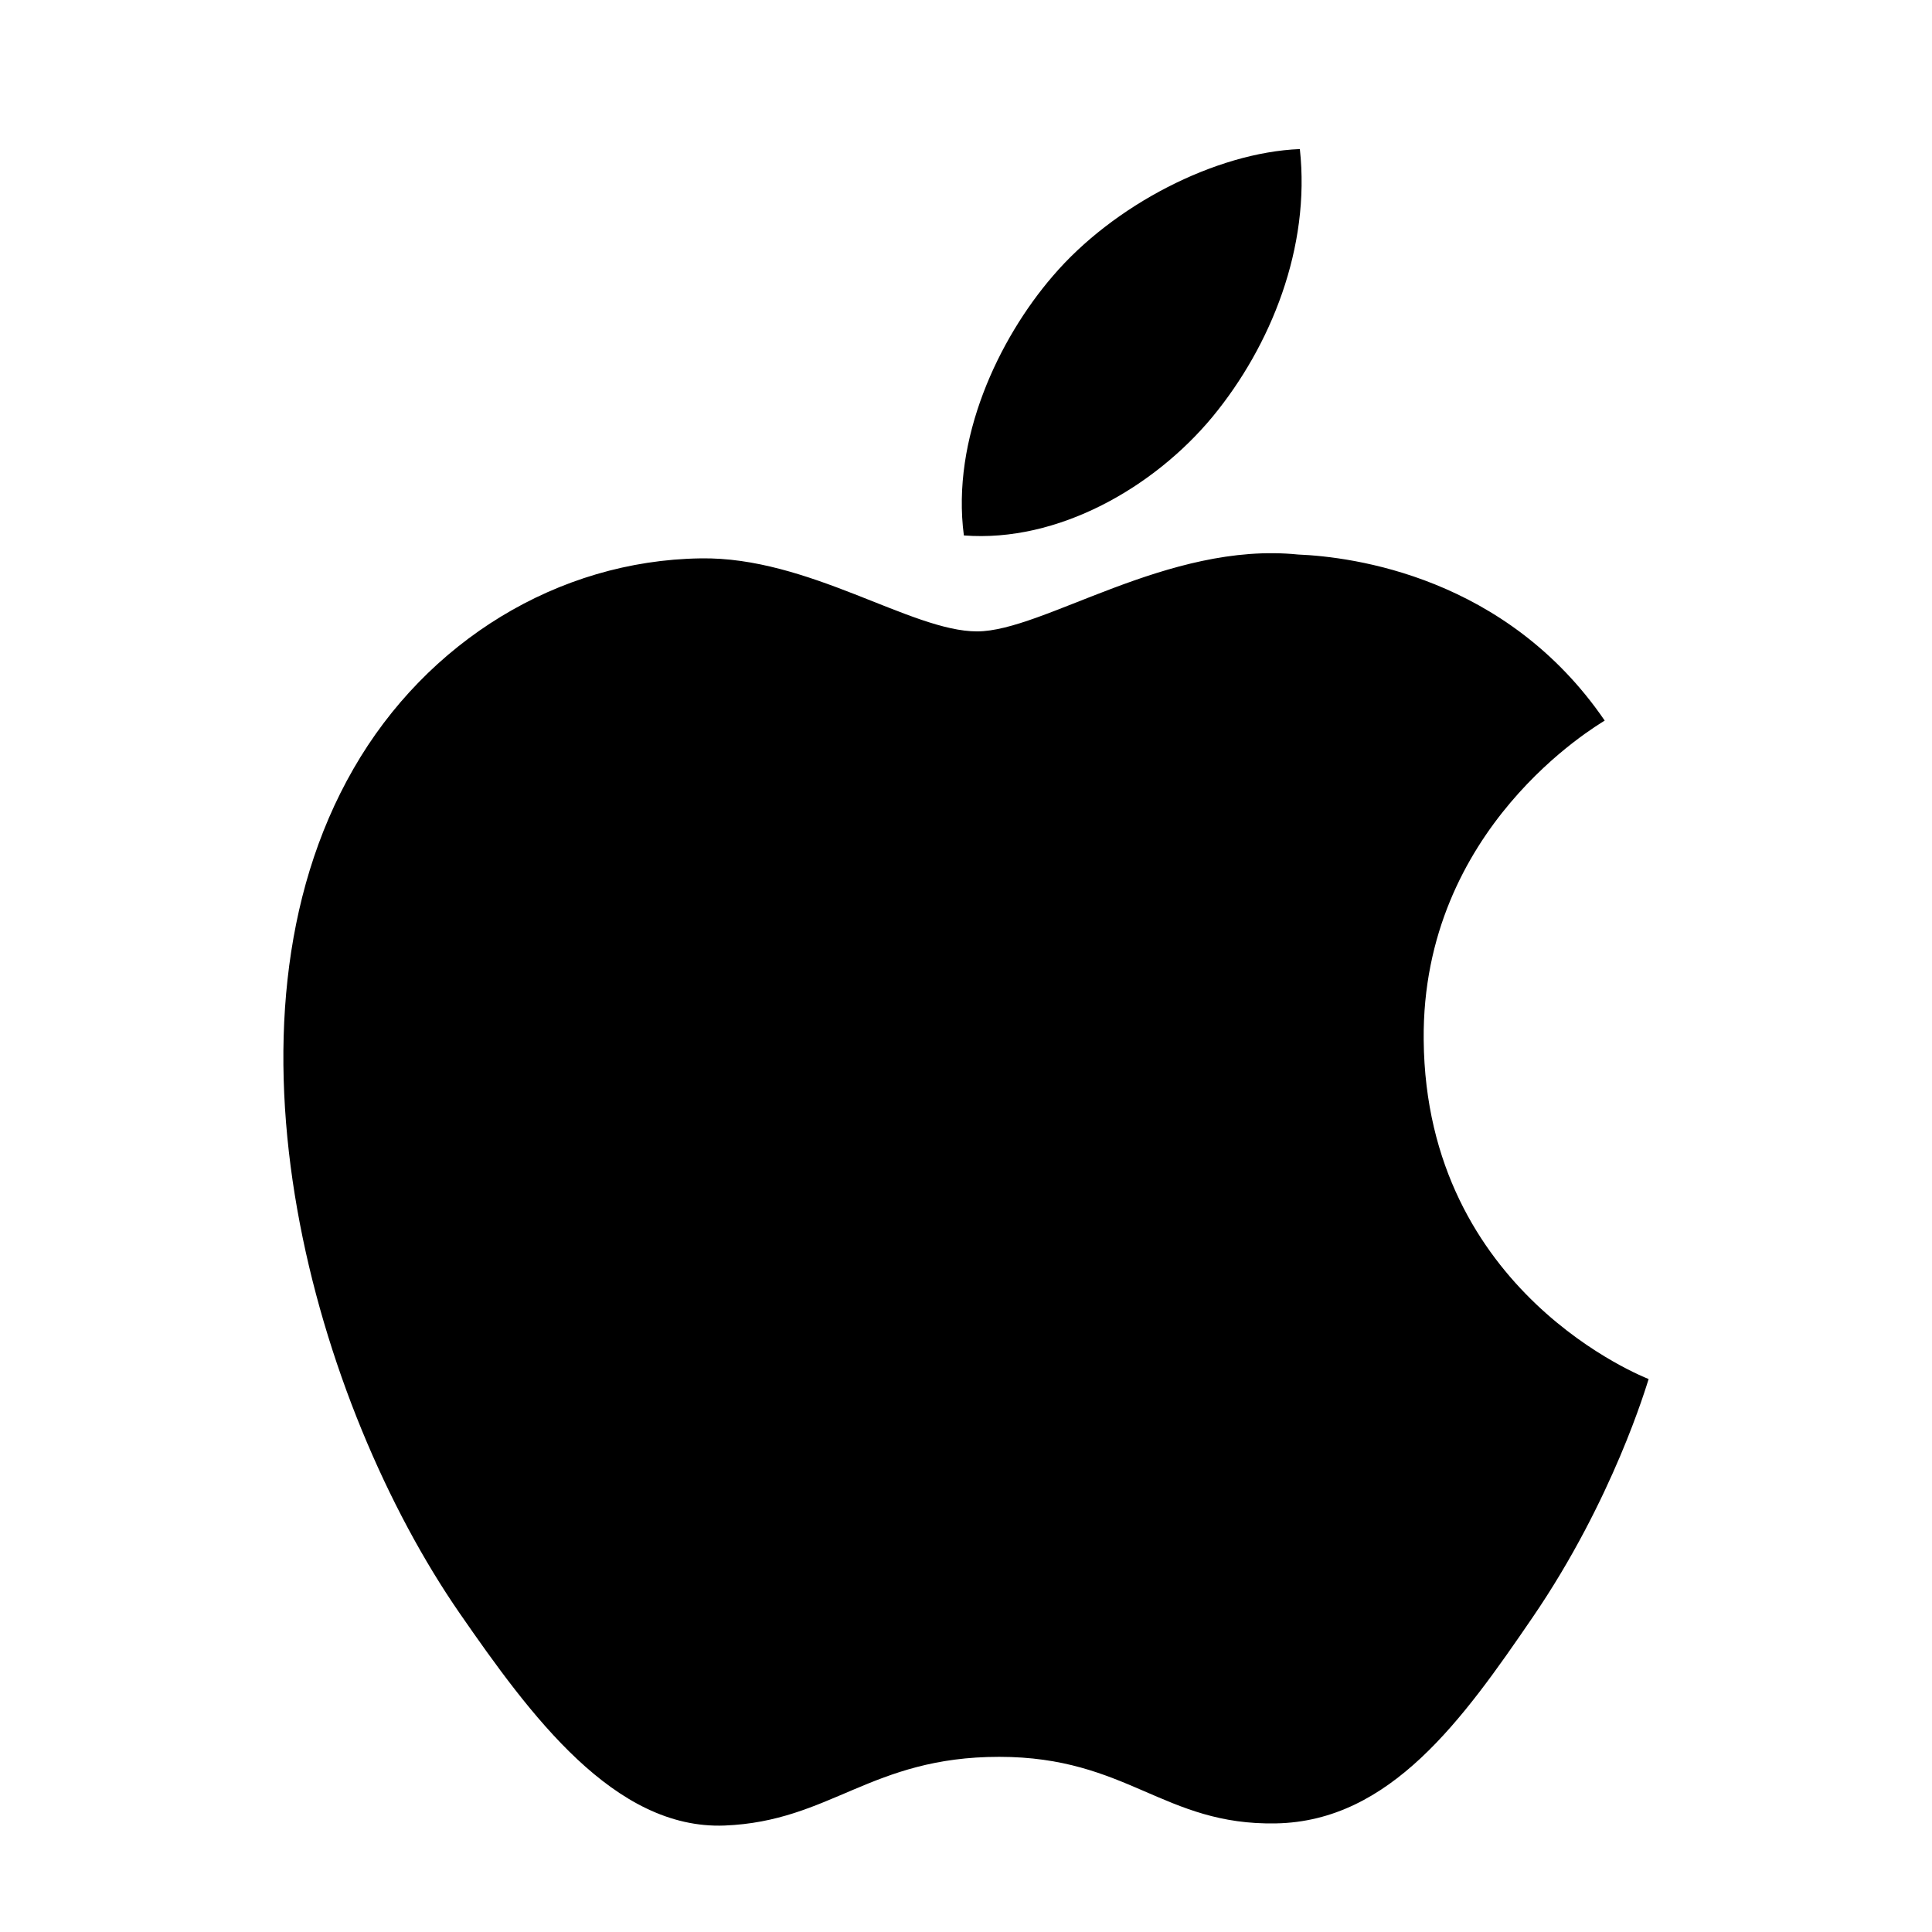
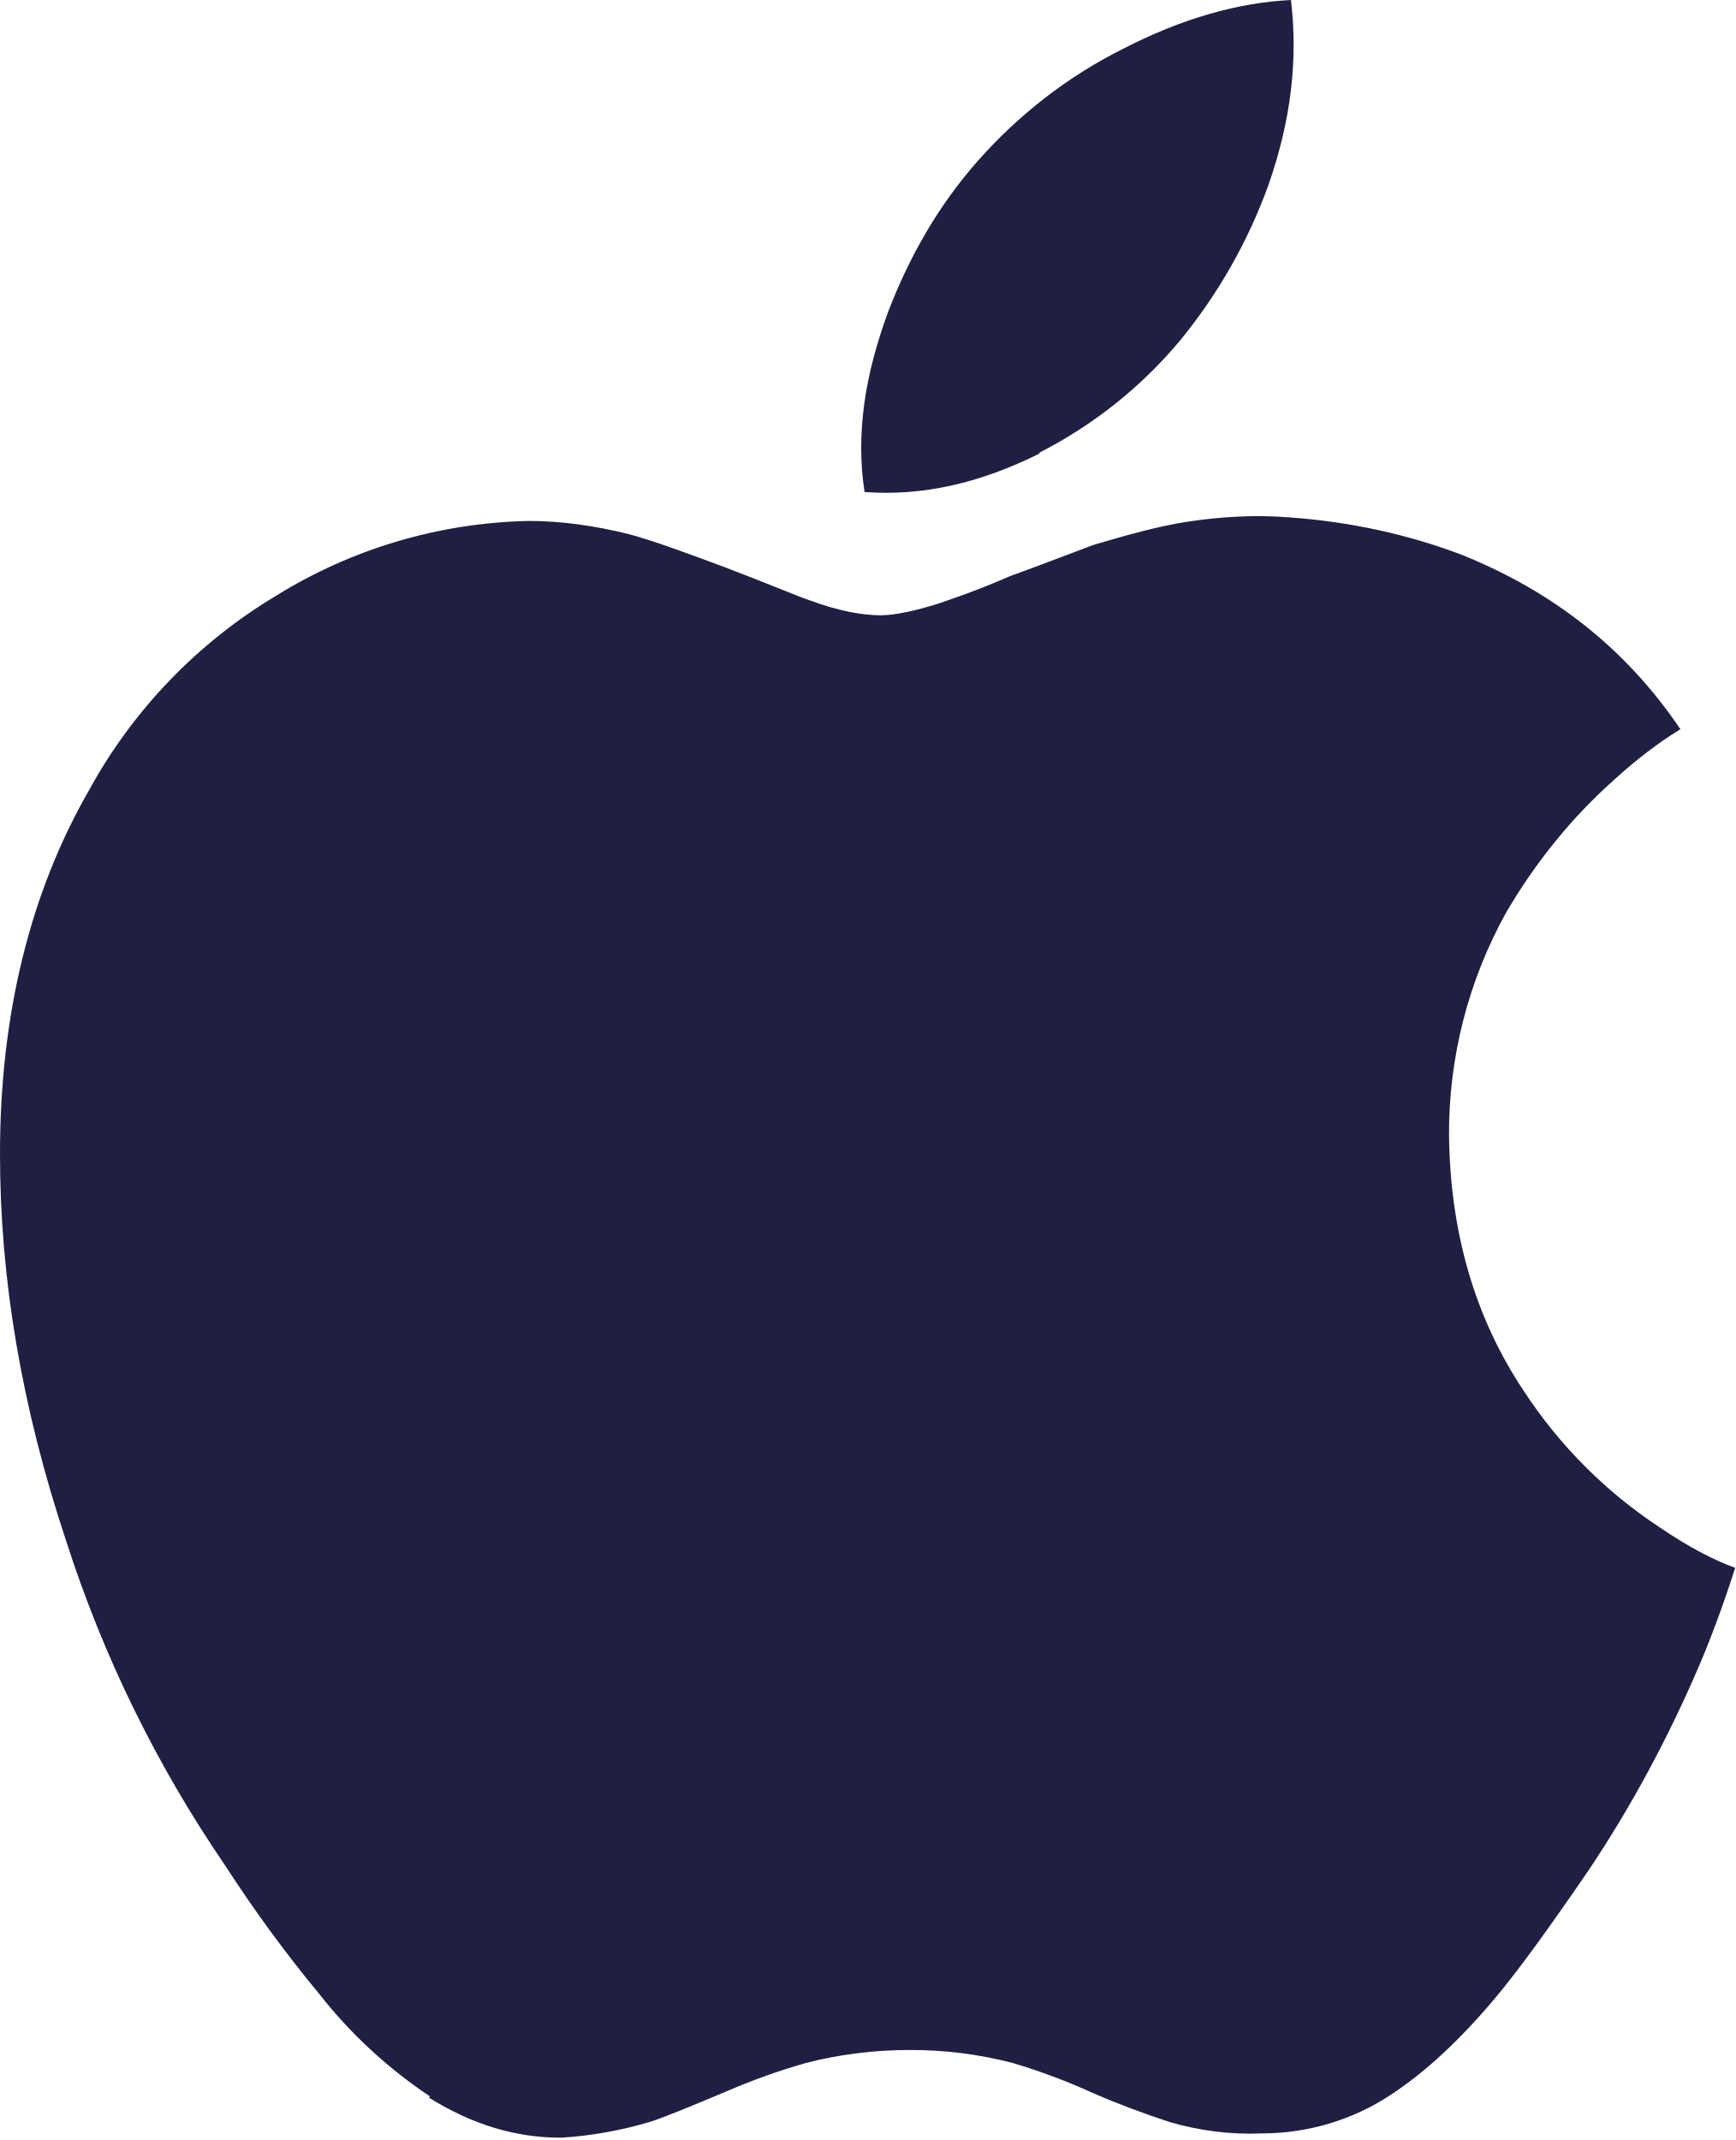
- <svg xmlns="http://www.w3.org/2000/svg" enable-background="new 0 0 56.693 56.693" height="56.693px" id="Layer_1" version="1.1" viewBox="0 0 56.693 56.693" width="56.693px" xml:space="preserve">
-   <g>
-     <path d="M41.777,30.517c-0.062-6.232,5.082-9.221,5.312-9.372c-2.891-4.227-7.395-4.807-8.998-4.873   c-3.83-0.389-7.477,2.256-9.42,2.256c-1.939,0-4.941-2.199-8.117-2.143c-4.178,0.062-8.029,2.43-10.179,6.17   c-4.339,7.527-1.11,18.682,3.118,24.791c2.067,2.986,4.532,6.346,7.766,6.223c3.117-0.123,4.293-2.016,8.061-2.016   s4.826,2.016,8.123,1.953c3.352-0.061,5.477-3.043,7.527-6.041c2.373-3.469,3.35-6.828,3.408-6.998   C48.305,40.433,41.844,37.958,41.777,30.517z" />
-     <path d="M35.582,12.229c1.715-2.082,2.877-4.975,2.561-7.855c-2.475,0.1-5.471,1.645-7.248,3.725   c-1.592,1.846-2.984,4.785-2.611,7.613C31.045,15.926,33.861,14.307,35.582,12.229z" />
-   </g>
+ <svg xmlns="http://www.w3.org/2000/svg" width="30" height="37" viewBox="0 0 30 37" fill="none">
+   <path d="M7.435 36.247C6.708 35.762 6.061 35.165 5.521 34.477C4.931 33.765 4.385 33.015 3.883 32.239C2.705 30.516 1.782 28.631 1.144 26.643C0.374 24.331 0 22.118 0 19.953C0 17.536 0.523 15.428 1.542 13.658C2.302 12.271 3.418 11.112 4.774 10.3C6.089 9.484 7.599 9.038 9.145 9.007C9.684 9.007 10.269 9.084 10.884 9.238C11.331 9.361 11.87 9.561 12.531 9.807C13.378 10.13 13.839 10.33 13.993 10.377C14.486 10.561 14.902 10.638 15.225 10.638C15.471 10.638 15.825 10.561 16.217 10.438C16.441 10.361 16.864 10.223 17.464 9.961C18.058 9.746 18.529 9.561 18.903 9.422C19.473 9.253 20.024 9.099 20.519 9.022C21.119 8.93 21.715 8.899 22.286 8.945C23.379 9.022 24.379 9.253 25.272 9.592C26.842 10.223 28.108 11.208 29.053 12.608C28.653 12.854 28.284 13.141 27.938 13.455C27.188 14.117 26.552 14.902 26.044 15.771C25.384 16.956 25.043 18.293 25.053 19.65C25.076 21.316 25.5 22.782 26.346 24.051C26.963 24.993 27.766 25.798 28.707 26.416C29.184 26.739 29.603 26.962 30 27.108C29.815 27.685 29.612 28.247 29.377 28.801C28.843 30.043 28.207 31.233 27.453 32.356C26.788 33.326 26.265 34.049 25.867 34.526C25.249 35.265 24.652 35.819 24.051 36.215C23.39 36.654 22.612 36.886 21.817 36.886C21.278 36.909 20.739 36.84 20.225 36.69C19.779 36.544 19.339 36.38 18.908 36.193C18.456 35.987 17.991 35.812 17.515 35.67C16.93 35.517 16.328 35.441 15.723 35.444C15.108 35.444 14.508 35.521 13.938 35.667C13.461 35.802 12.999 35.969 12.542 36.167C11.896 36.437 11.472 36.614 11.226 36.69C10.73 36.837 10.219 36.928 9.702 36.96C8.902 36.96 8.157 36.729 7.415 36.267L7.435 36.247ZM17.984 7.836C16.938 8.359 15.944 8.58 14.948 8.507C14.794 7.512 14.948 6.49 15.363 5.371C15.733 4.417 16.225 3.555 16.902 2.786C17.61 1.985 18.457 1.324 19.411 0.847C20.427 0.323 21.396 0.046 22.32 0C22.443 1.047 22.32 2.078 21.935 3.186C21.581 4.17 21.06 5.087 20.396 5.895C19.727 6.695 18.895 7.357 17.955 7.834L17.984 7.836Z" fill="#201E43" />
</svg>
